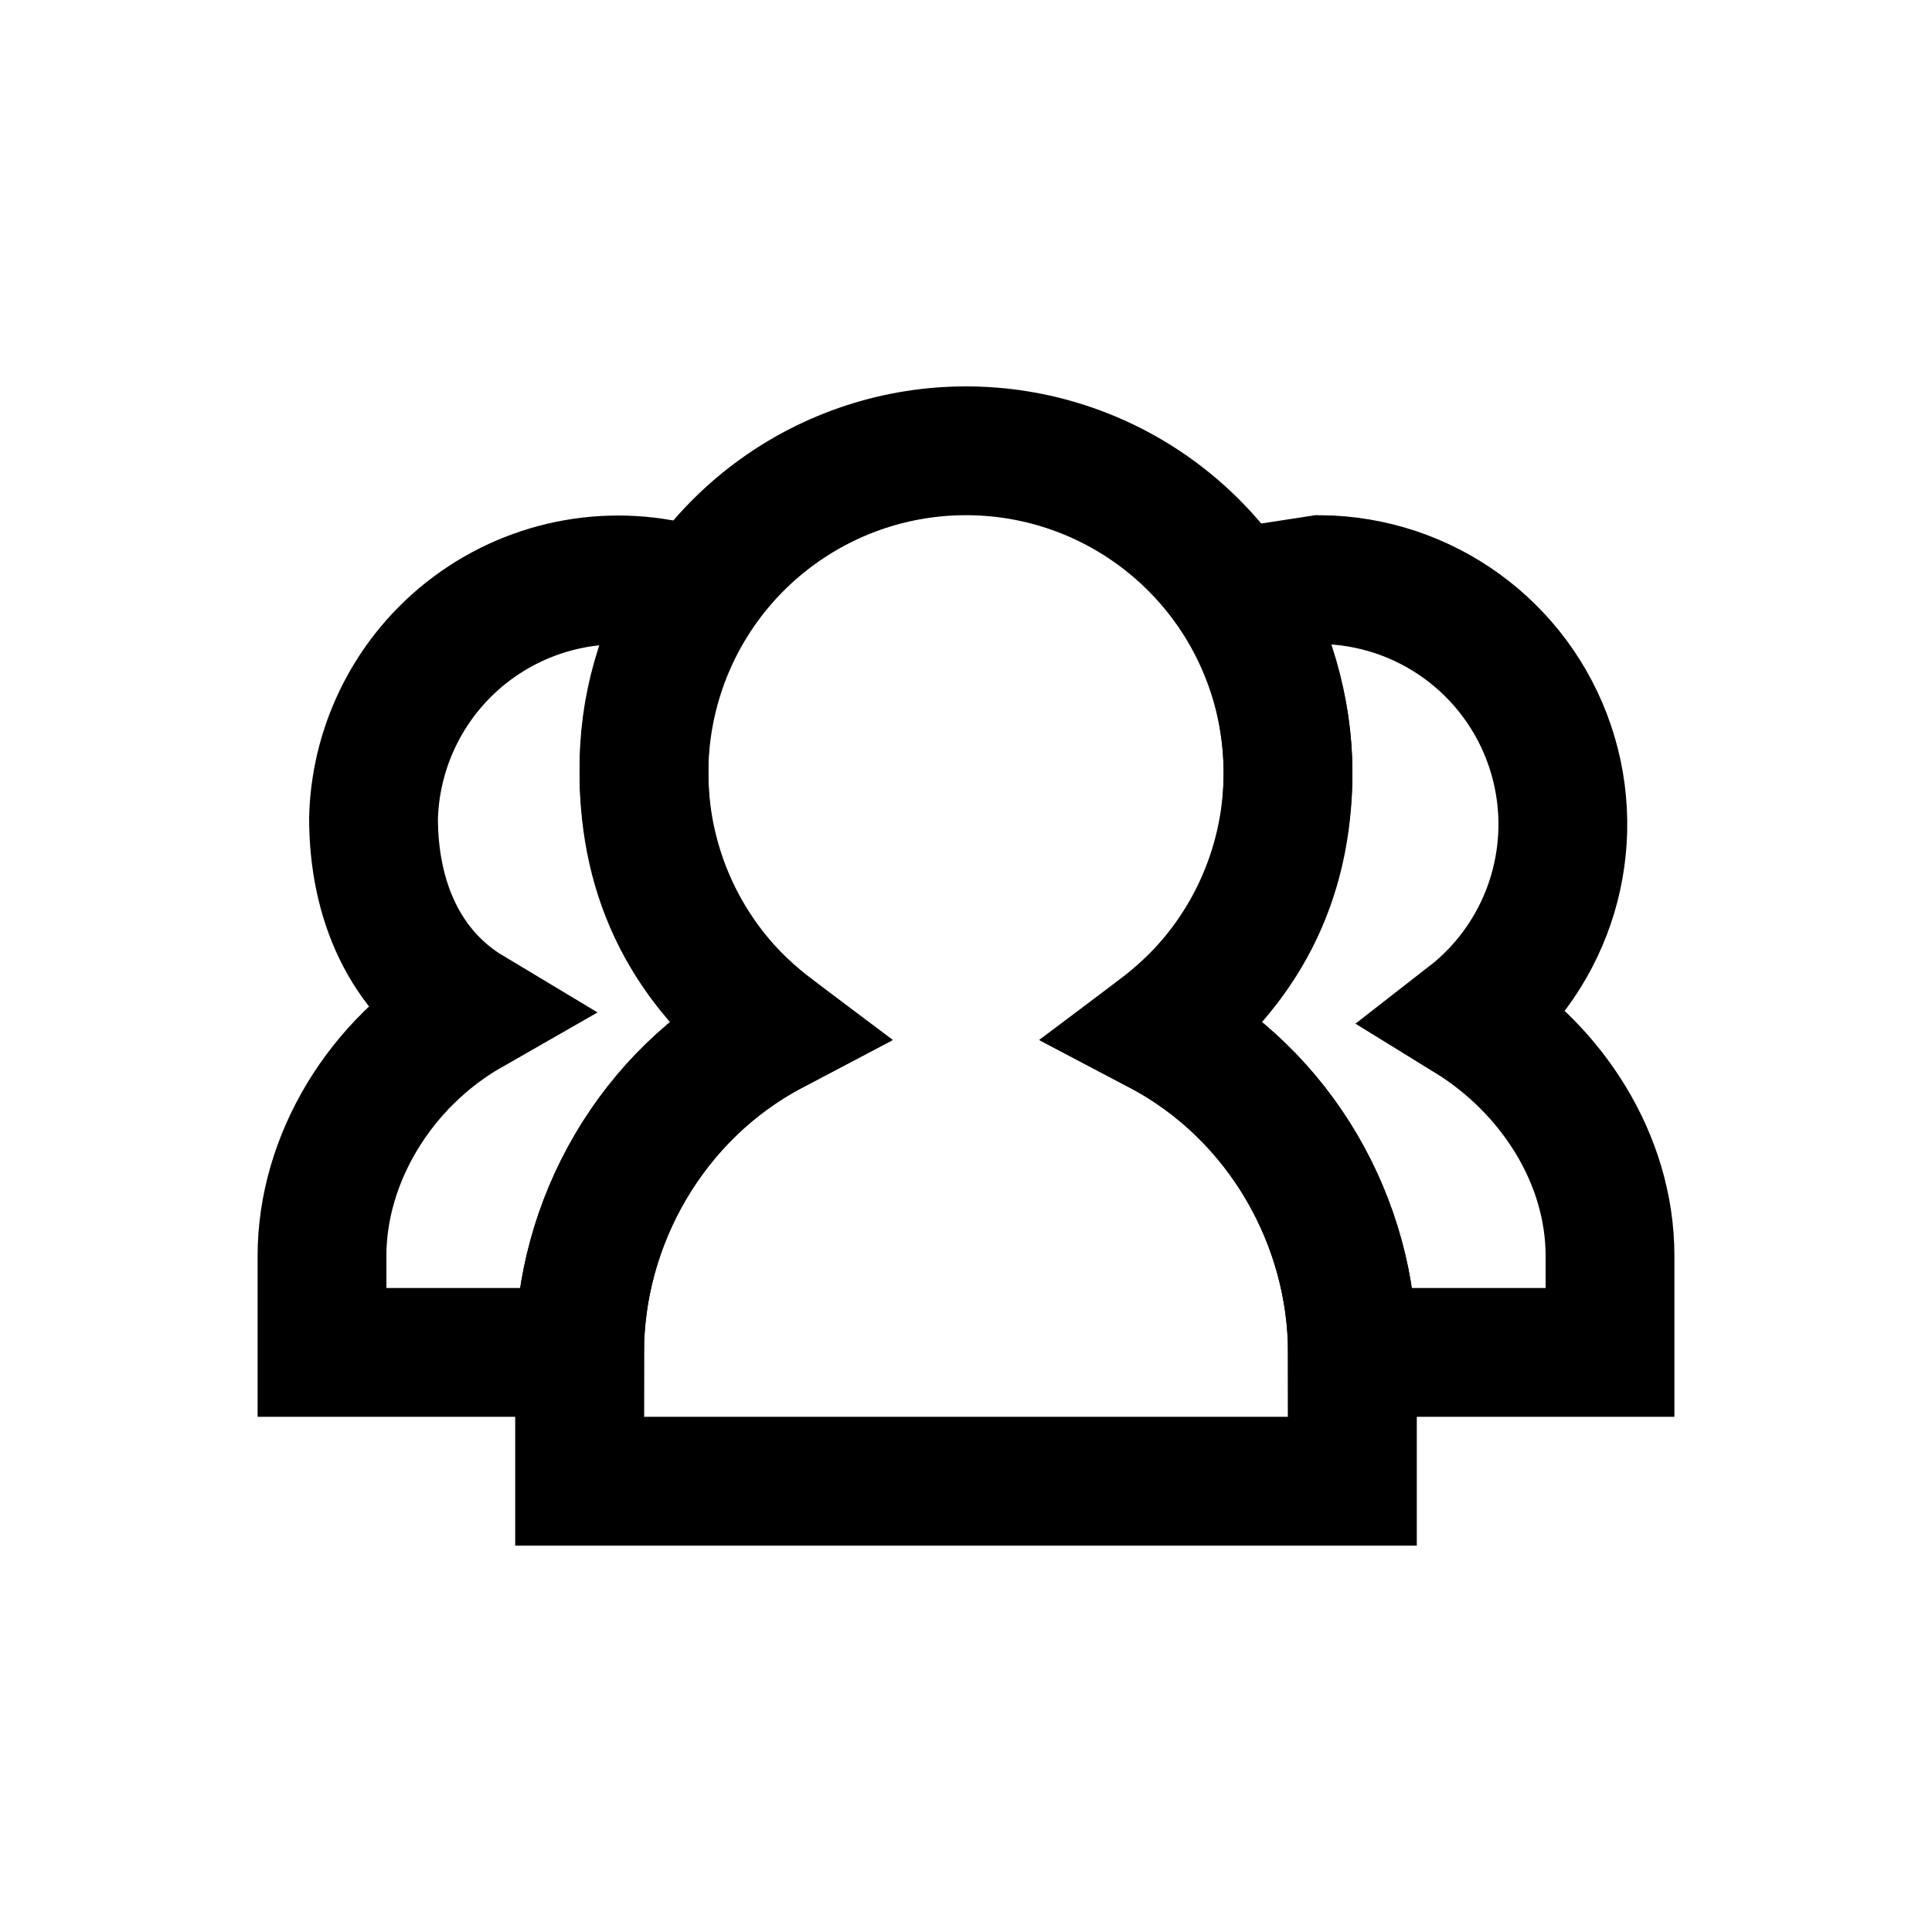
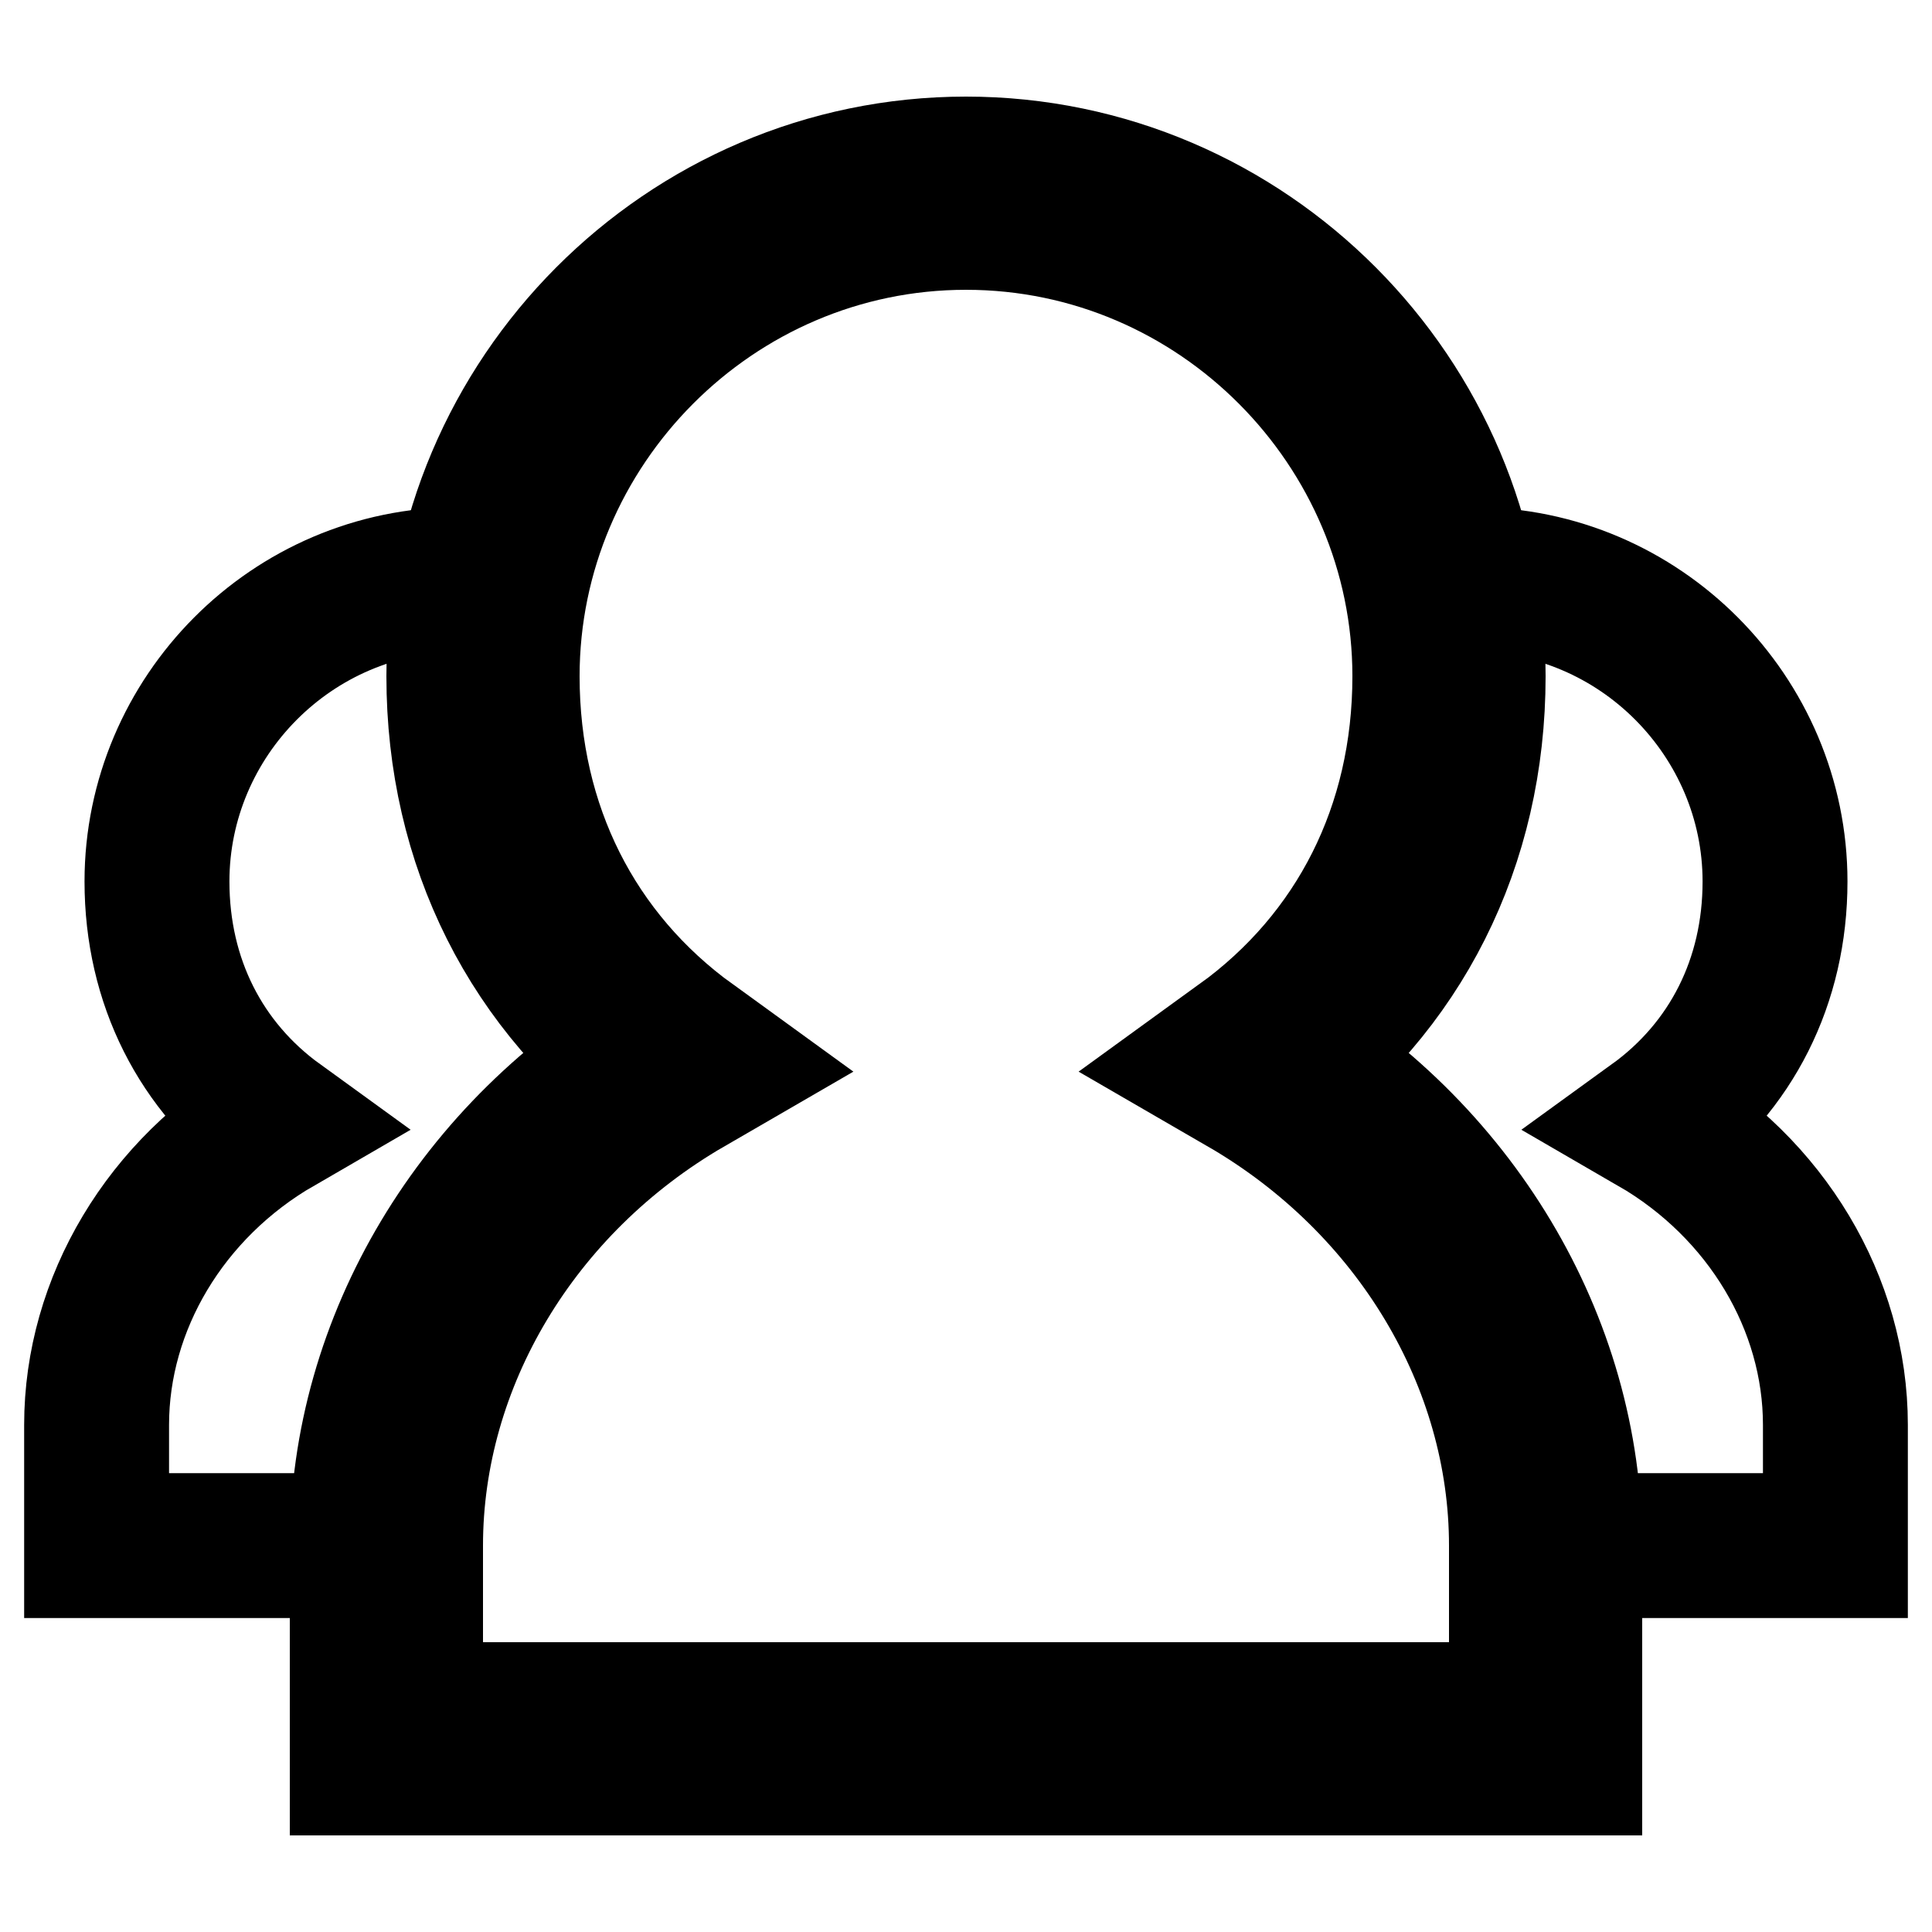
- <svg xmlns="http://www.w3.org/2000/svg" viewBox="0 0 30 30" width="30" height="30">
-   <g fill="none" fillRule="evenodd" stroke-linecap="round" stroke="currentColor" stroke-width="2">
-     <path d="M19.2 9.2l1.3-.2a3.8 3.8 0 0 1 2.3 6.8c1.3.8 2.2 2.2 2.2 3.7V21h-4c0-2-1.1-4-3-5 1.3-1 2-2.3 2-4 0-1-.3-2-.8-2.8zM10.8 9.2A5 5 0 0 0 10 12c0 1.7.7 3 2 4-1.9 1-3 3-3 5H5v-1.5c0-1.5.9-3 2.3-3.8-1-.6-1.5-1.7-1.5-3a3.8 3.8 0 0 1 5-3.5z" />
-     <path d="M9 23v-2c0-2 1.1-4 3-5a5 5 0 0 1 3-9 5 5 0 0 1 3 9c1.9 1 3 3 3 5v2H9z" />
+ <svg xmlns="http://www.w3.org/2000/svg" viewBox="0 0 20 20">
+   <g stroke="currentColor" fill="none" fill-rule="evenodd" stroke-linecap="round">
+     <path d="M4.75 6c.118 0 .234.007.349.019A4.852 4.852 0 005 7c0 1.657.724 3.076 2 4-1.857 1.075-3 2.994-3 5h0-3v-1.25h0c0-1.254.714-2.453 1.875-3.125-.797-.577-1.25-1.465-1.25-2.5C1.625 7.417 3.024 6 4.75 6zM15.25 6c1.726 0 3.125 1.417 3.125 3.125 0 1.035-.453 1.923-1.25 2.5C18.286 12.297 19 13.496 19 14.75V16h0-3c0-2.006-1.143-3.925-3-5 1.276-.924 2-2.344 2-4 0-.335-.034-.663-.098-.981A3.269 3.269 0 0115.25 6z" stroke-width="1.5" />
+     <path d="M4 18v-2c0-2.006 1.143-3.925 3-5-1.276-.924-2-2.344-2-4 0-2.732 2.239-5 5-5s5 2.268 5 5c0 1.657-.724 3.076-2 4 1.857 1.075 3 2.994 3 5v2H4z" stroke-width="2" />
  </g>
</svg>
